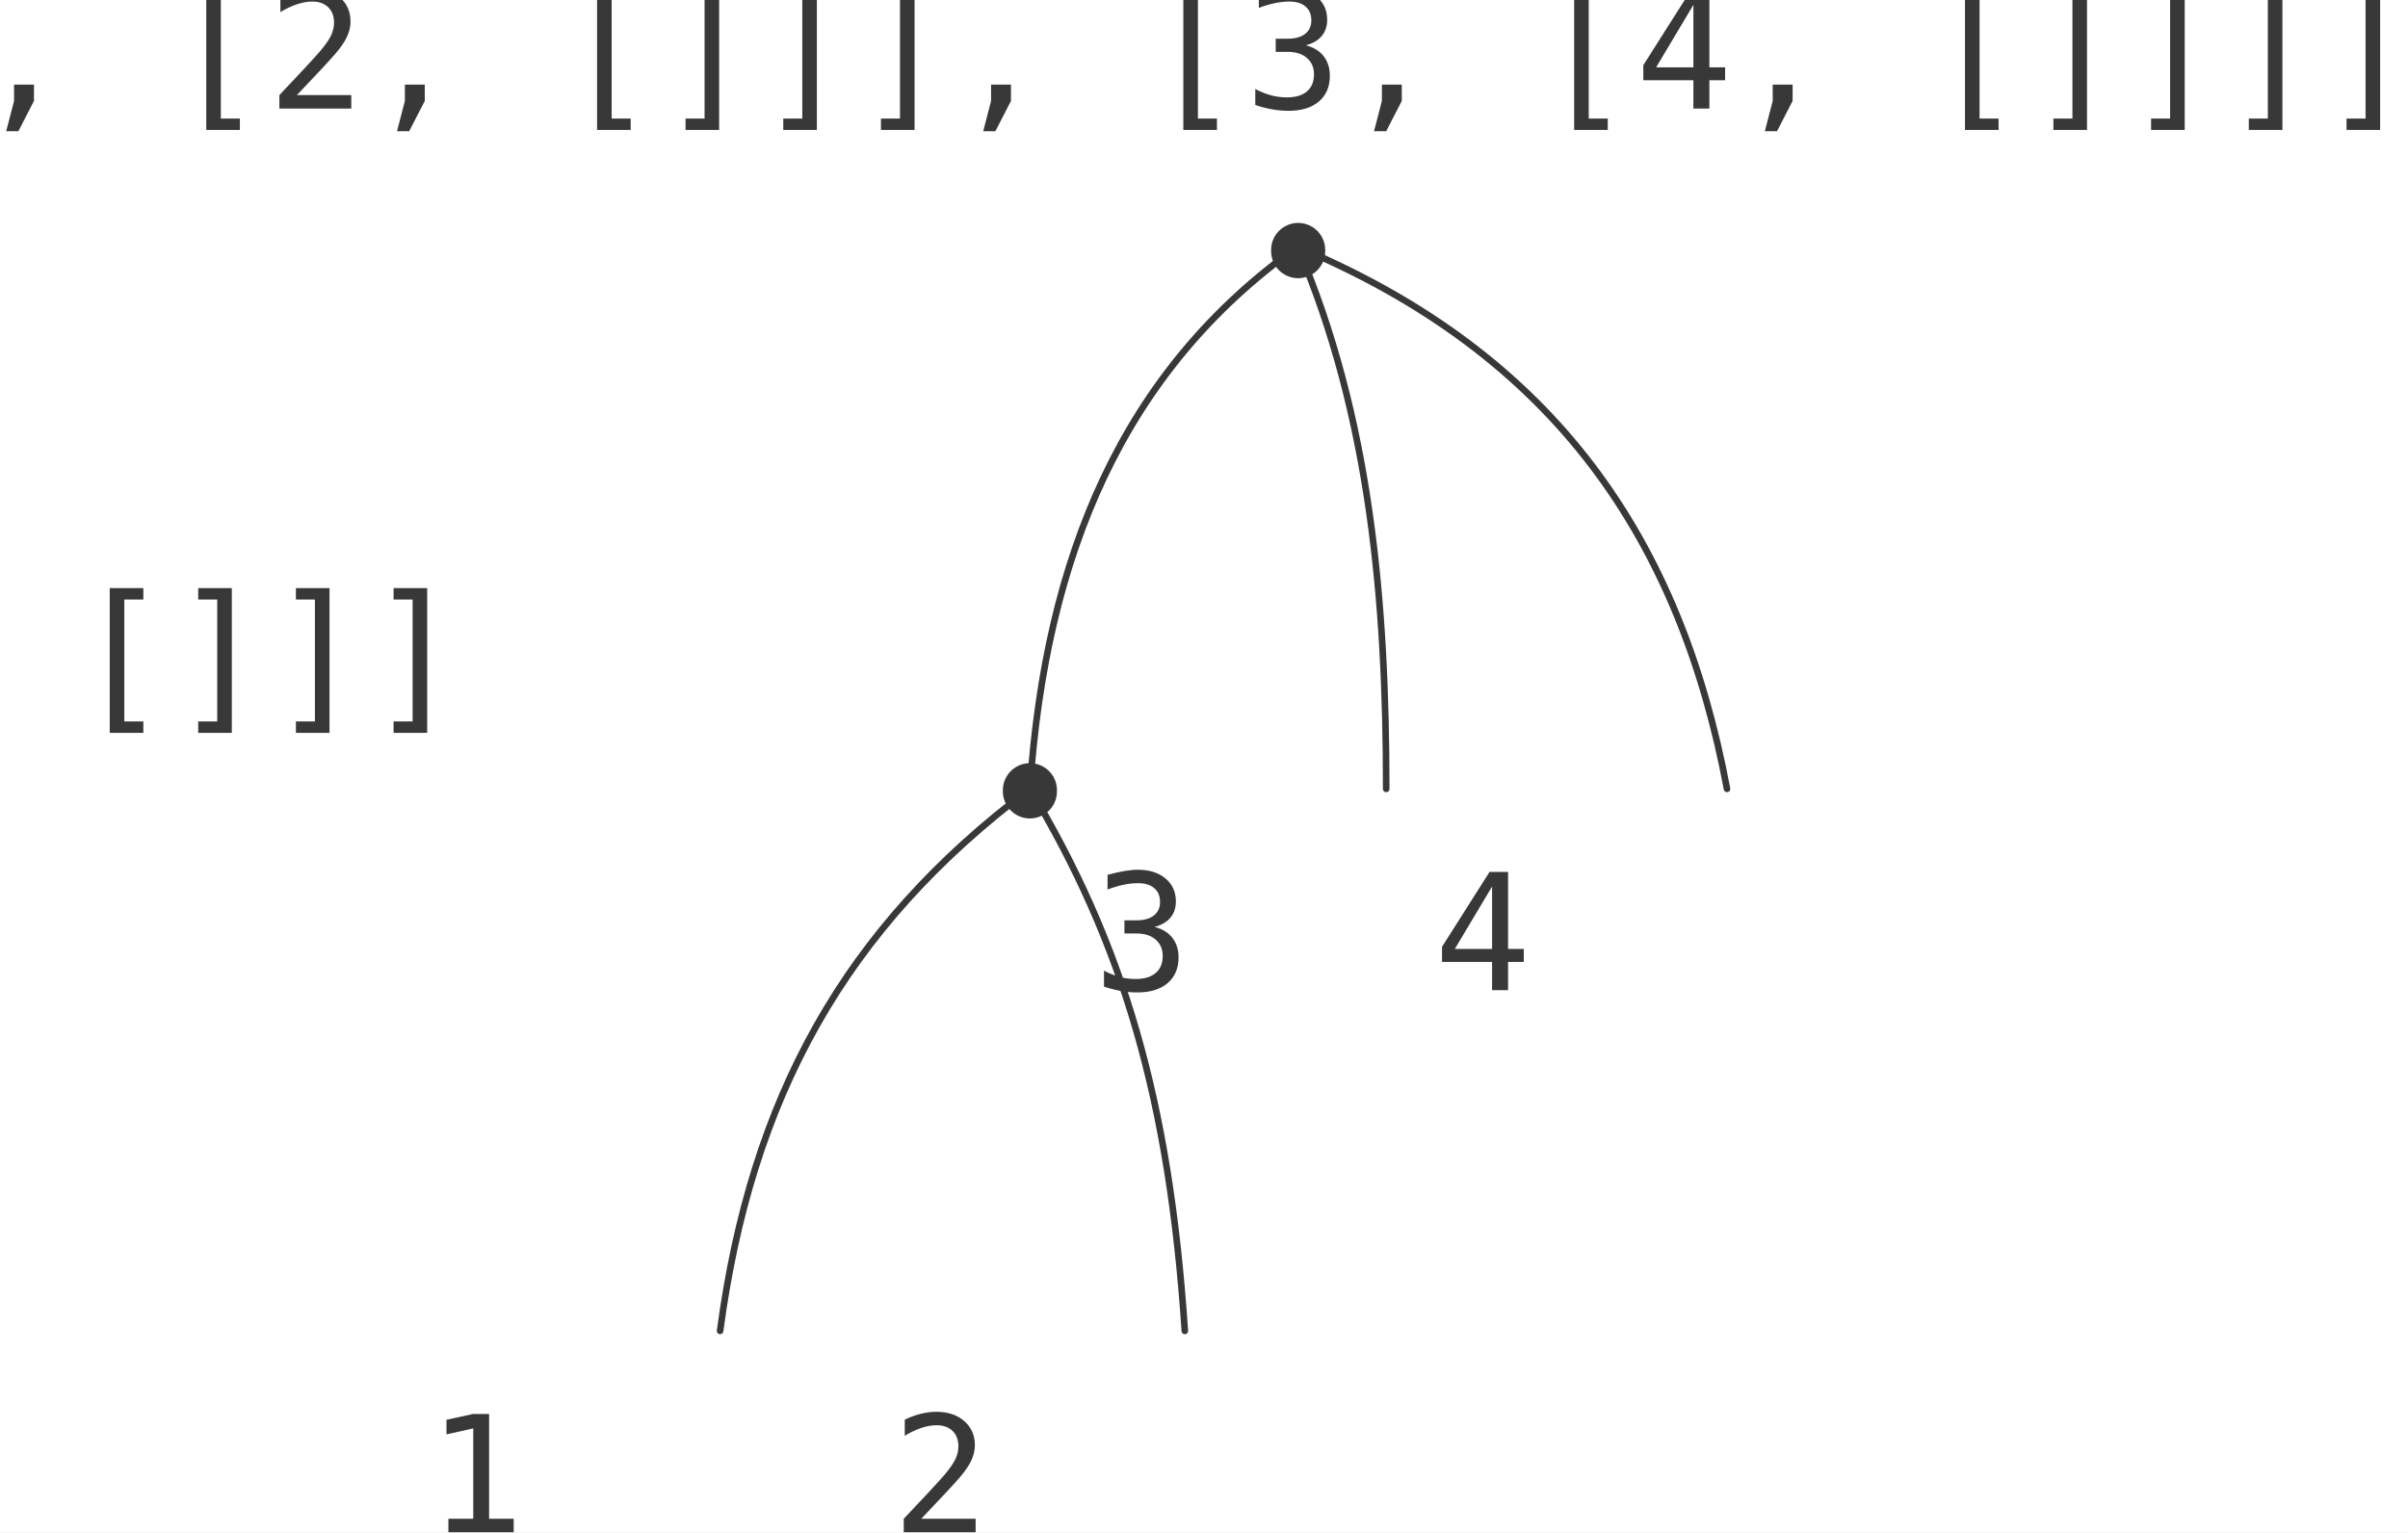
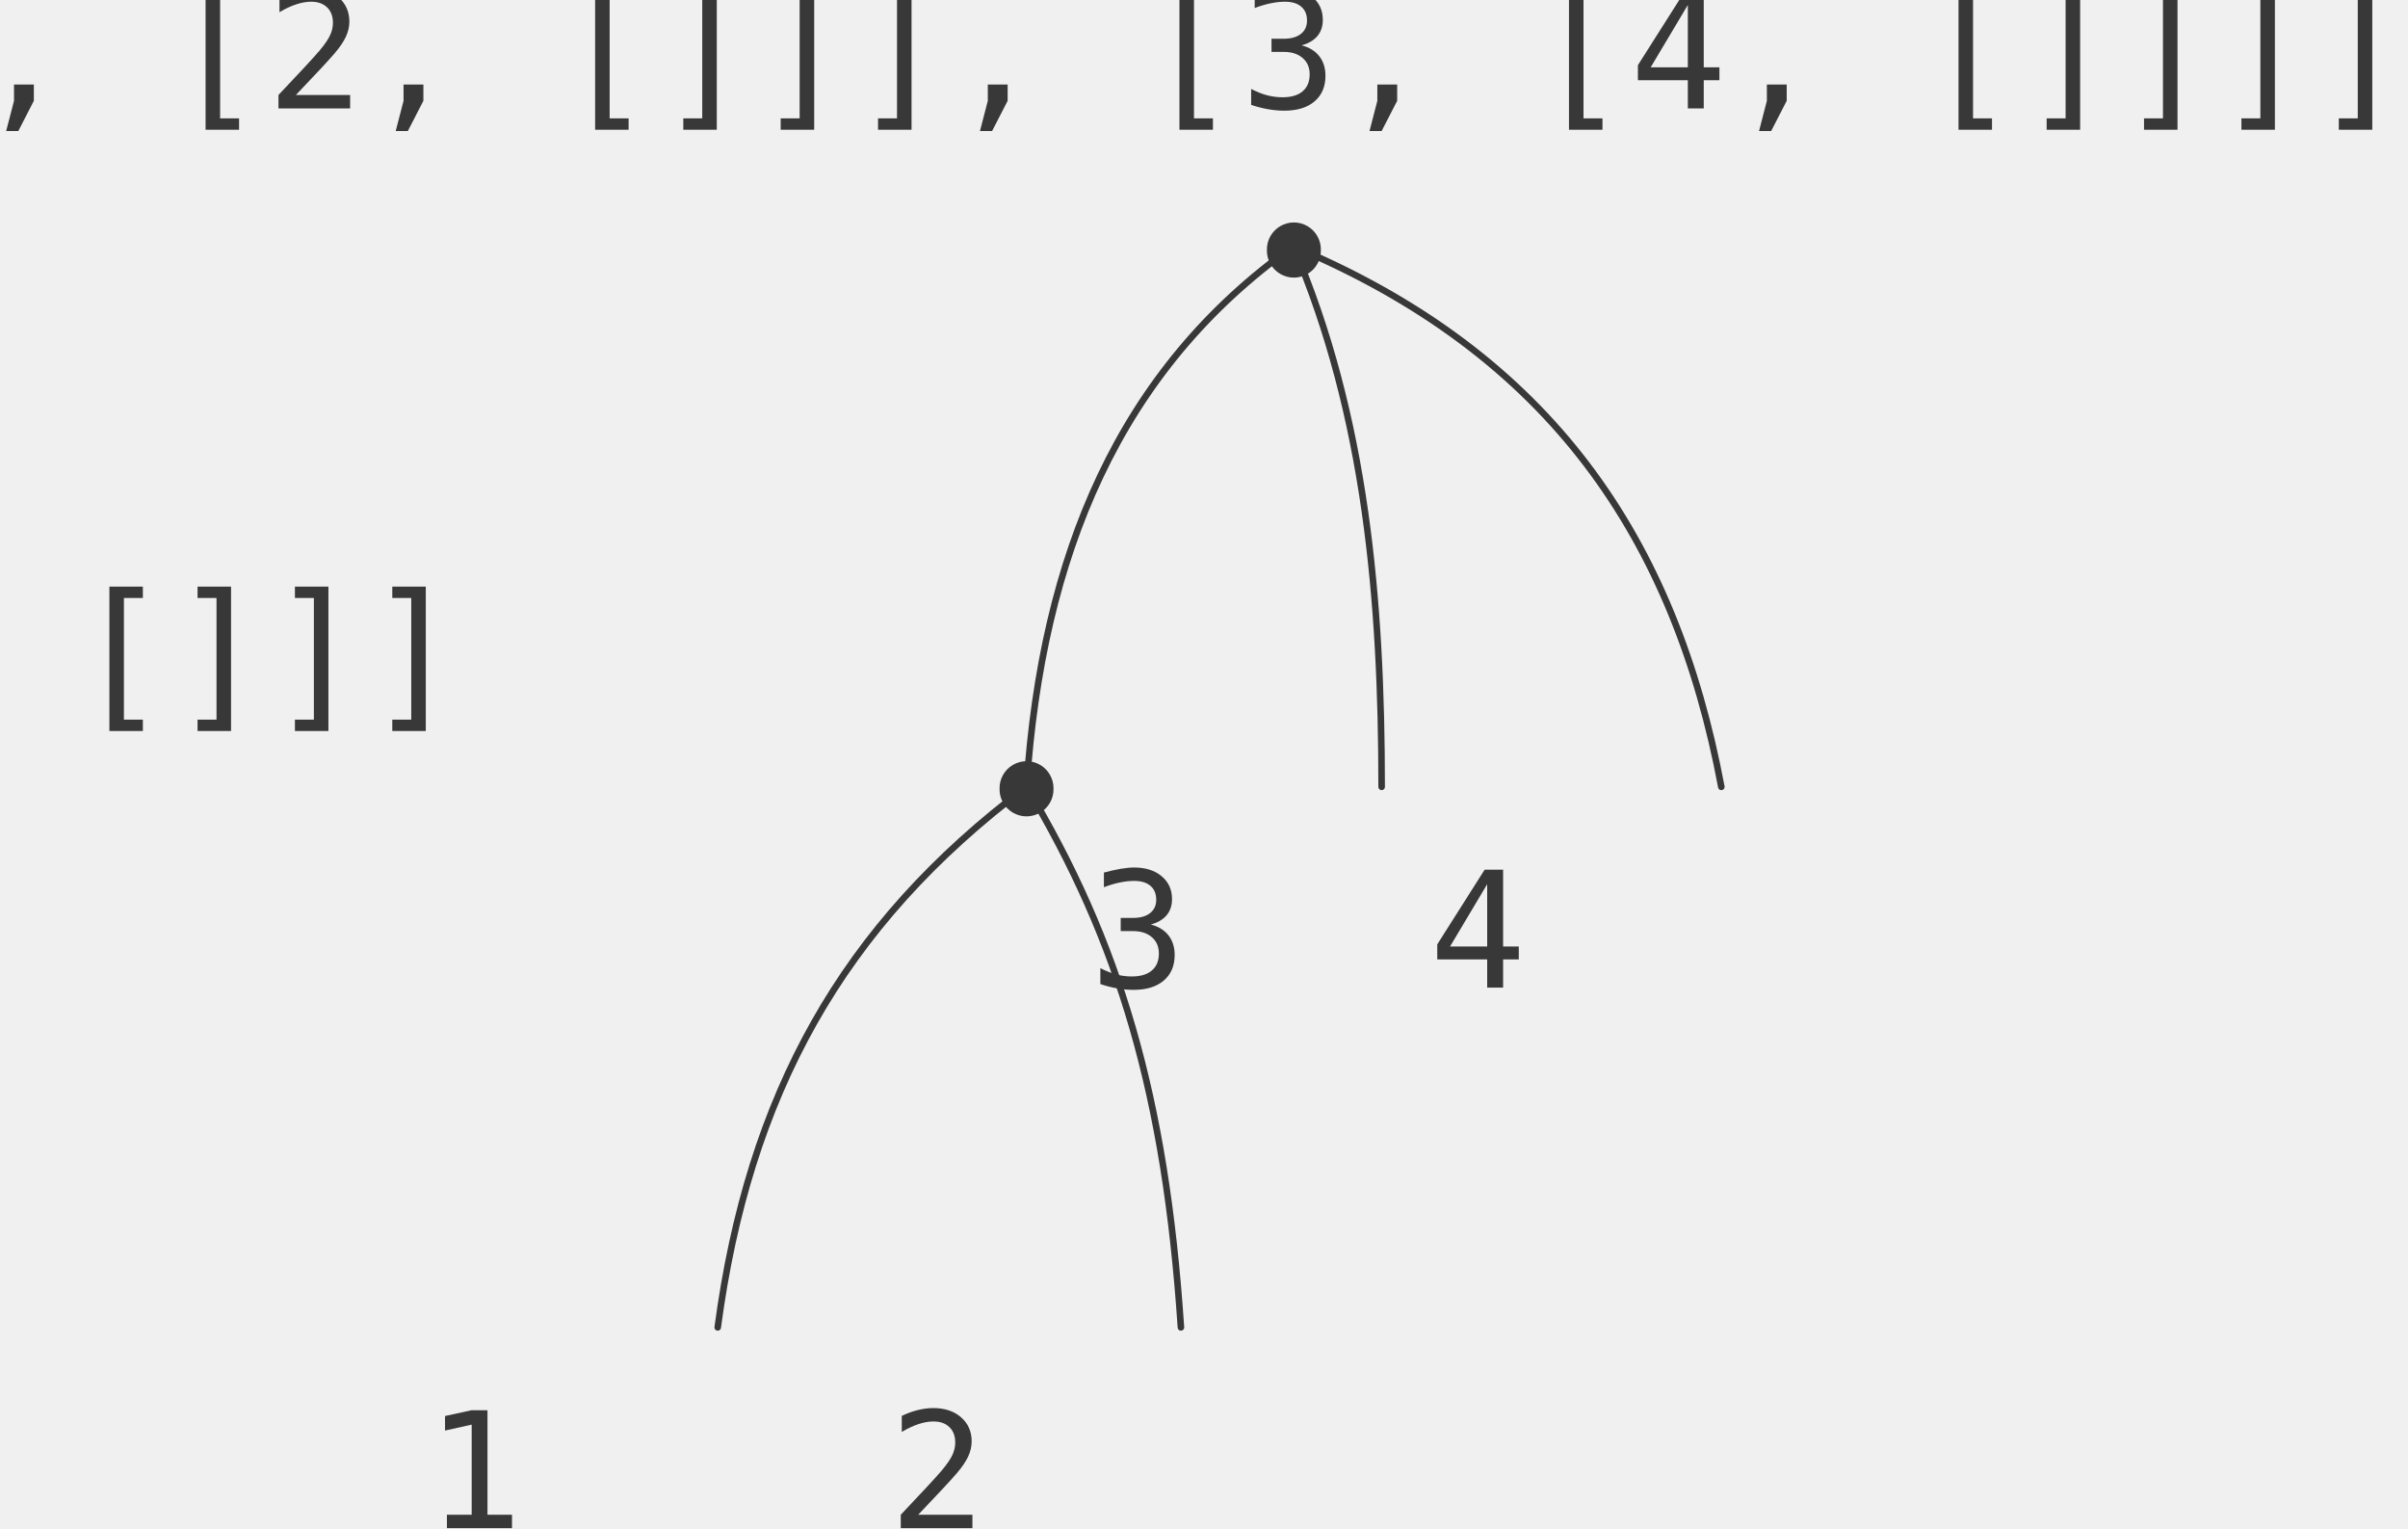
- <svg xmlns="http://www.w3.org/2000/svg" preserveAspectRatio="xMinYMin meet" viewBox="0 0 296.76 188.9" id="svg2" style="display:inline" version="1.1" width="296.76" height="188.9">
+ <svg xmlns="http://www.w3.org/2000/svg" preserveAspectRatio="xMinYMin meet" viewBox="0 0 297.74 188.9" id="svg2" style="display:inline" version="1.1" width="297.74" height="188.9">
  <defs id="defs4" />
-   <rect width="100%" height="100%" fill="white" />
-   <g transform="translate(-95.90044,-406.4721)" id="layer2" style="display:inline">
+   <g transform="translate(-95.90044,-406.4521)" id="layer2" style="display:inline">
    <text x="513.571" y="283.076" id="text3021" xml:space="preserve" style="font-style:normal;font-variant:normal;font-weight:normal;font-stretch:normal;font-size:20px;line-height:125%;font-family:Inconsolata;-inkscape-font-specification:Inconsolata;letter-spacing:0px;word-spacing:0px;fill:#383838;fill-opacity:1;stroke:none">
      <tspan x="513.571" y="283.076" id="tspan3023" />
    </text>
    <text x="405.714" y="258.791" id="text3025" xml:space="preserve" style="font-style:normal;font-variant:normal;font-weight:normal;font-stretch:normal;font-size:20px;line-height:125%;font-family:'Courier New';-inkscape-font-specification:'Courier New';letter-spacing:0px;word-spacing:0px;fill:#383838;fill-opacity:1;stroke:none">
      <tspan x="405.714" y="258.791" id="tspan3027" />
    </text>
-     <text x="425" y="258.791" id="text3029" xml:space="preserve" style="font-style:normal;font-variant:normal;font-weight:normal;font-stretch:normal;font-size:20px;line-height:125%;font-family:'Inconsolata';-inkscape-font-specification:'Inconsolata';letter-spacing:0px;word-spacing:0px;fill:#383838;fill-opacity:1;stroke:none">
+     <text x="425" y="258.791" id="text3029" xml:space="preserve" style="font-style:normal;font-variant:normal;font-weight:normal;font-stretch:normal;font-size:20px;line-height:125%;font-family:Inconsolata;-inkscape-font-specification:Inconsolata;letter-spacing:0px;word-spacing:0px;fill:#383838;fill-opacity:1;stroke:none">
      <tspan x="425" y="258.791" id="tspan3031" />
    </text>
    <text x="432.143" y="250.934" id="text3033" xml:space="preserve" style="font-style:normal;font-variant:normal;font-weight:normal;font-stretch:normal;font-size:20px;line-height:125%;font-family:FreeMono;-inkscape-font-specification:FreeMono;letter-spacing:0px;word-spacing:0px;fill:#383838;fill-opacity:1;stroke:none">
      <tspan x="432.143" y="250.934" id="tspan3035" />
    </text>
    <text x="422.857" y="254.505" id="text3037" xml:space="preserve" style="font-style:normal;font-variant:normal;font-weight:normal;font-stretch:normal;font-size:20px;line-height:125%;font-family:FreeMono;-inkscape-font-specification:FreeMono;letter-spacing:0px;word-spacing:0px;fill:#383838;fill-opacity:1;stroke:none">
      <tspan x="422.857" y="254.505" id="tspan3039" />
    </text>
    <text x="420.714" y="258.791" id="text3041" xml:space="preserve" style="font-style:normal;font-variant:normal;font-weight:normal;font-stretch:normal;font-size:20px;line-height:125%;font-family:'Liberation Mono';-inkscape-font-specification:'Liberation Mono';letter-spacing:0px;word-spacing:0px;fill:#383838;fill-opacity:1;stroke:none">
      <tspan x="420.714" y="258.791" id="tspan3043" style="font-size:22px" />
    </text>
    <text x="235" y="259.505" id="text3045" xml:space="preserve" style="font-style:normal;font-variant:normal;font-weight:normal;font-stretch:normal;font-size:20px;line-height:125%;font-family:'Liberation Mono';-inkscape-font-specification:'Liberation Mono';letter-spacing:0px;word-spacing:0px;fill:#383838;fill-opacity:1;stroke:none">
      <tspan x="235" y="259.505" id="tspan3047" style="font-size:22px" />
    </text>
    <text x="281.429" y="347.362" id="text3049" xml:space="preserve" style="font-style:normal;font-variant:normal;font-weight:normal;font-stretch:normal;font-size:22px;line-height:125%;font-family:'Liberation Mono';-inkscape-font-specification:'Liberation Mono';letter-spacing:0px;word-spacing:0px;fill:#383838;fill-opacity:1;stroke:none">
      <tspan x="281.429" y="347.362" id="tspan3051" />
    </text>
    <text x="285" y="258.076" id="text3053" xml:space="preserve" style="font-style:normal;font-variant:normal;font-weight:normal;font-stretch:normal;font-size:22px;line-height:125%;font-family:LMMono12;-inkscape-font-specification:LMMono12;letter-spacing:0px;word-spacing:0px;fill:#383838;fill-opacity:1;stroke:none">
      <tspan x="285" y="258.076" id="tspan3055" style="font-size:24px" />
    </text>
    <text x="473.571" y="380.934" id="text3057" xml:space="preserve" style="font-style:normal;font-variant:normal;font-weight:normal;font-stretch:normal;font-size:24px;line-height:125%;font-family:LMMono12;-inkscape-font-specification:LMMono12;letter-spacing:0px;word-spacing:0px;fill:#383838;fill-opacity:1;stroke:none">
      <tspan x="473.571" y="380.934" id="tspan3059" />
    </text>
    <text x="397.143" y="221.648" id="text3061" xml:space="preserve" style="font-style:normal;font-variant:normal;font-weight:normal;font-stretch:normal;font-size:24px;line-height:125%;font-family:LMMono12;-inkscape-font-specification:LMMono12;letter-spacing:0px;word-spacing:0px;fill:#383838;fill-opacity:1;stroke:none">
      <tspan x="397.143" y="221.648" id="tspan3063" />
    </text>
    <text x="420.714" y="396.648" id="text3065" xml:space="preserve" style="font-style:normal;font-variant:normal;font-weight:normal;font-stretch:normal;font-size:24px;line-height:125%;font-family:LMMono12;-inkscape-font-specification:LMMono12;letter-spacing:0px;word-spacing:0px;fill:#383838;fill-opacity:1;stroke:none">
      <tspan x="420.714" y="396.648" id="tspan3067" />
    </text>
    <path d="m 222.826,503.716 c 1.909,-28.636 11.455,-51.545 32.975,-66.818 9.025,21 10.934,43.909 10.934,66.818" id="path3923-1" style="display:inline;fill:none;stroke:#383838;stroke-width:0.812;stroke-linecap:round;stroke-linejoin:round;stroke-miterlimit:4;stroke-dasharray:none;stroke-opacity:1" />
    <path d="m 255.801,436.898 c 31.934,13.364 47.207,36.273 52.934,66.818" id="path3925-4" style="display:inline;fill:none;stroke:#383838;stroke-width:0.812;stroke-linecap:round;stroke-linejoin:round;stroke-miterlimit:4;stroke-dasharray:none;stroke-opacity:1" />
    <path d="m 184.644,570.534 c 3.818,-28.636 15.273,-49.636 38.182,-66.818 11.455,19.091 17.182,38.182 19.091,66.818" id="path3911-3" style="display:inline;fill:none;stroke:#383838;stroke-width:0.812;stroke-linecap:round;stroke-linejoin:round;stroke-miterlimit:4;stroke-dasharray:none;stroke-opacity:1" />
    <path d="m 119.555,84.862 a 2.055,2.055 0 1 1 -4.109,0 2.055,2.055 0 1 1 4.109,0 z" transform="matrix(1.623478,0,0,1.623478,32.06721,366.1845)" id="path4491-44-0-8-5" style="display:inline;fill:#383838;fill-opacity:1;stroke:#383838;stroke-width:0;stroke-linecap:round;stroke-linejoin:round;stroke-miterlimit:4;stroke-dasharray:none;stroke-dashoffset:0;stroke-opacity:1" />
    <path d="m 119.555,84.862 a 2.055,2.055 0 1 1 -4.109,0 2.055,2.055 0 1 1 4.109,0 z" transform="matrix(1.623478,0,0,1.623478,65.12488,299.5886)" id="path4491-44-0-8-5-1" style="display:inline;fill:#383838;fill-opacity:1;stroke:#383838;stroke-width:0;stroke-linecap:round;stroke-linejoin:round;stroke-miterlimit:4;stroke-dasharray:none;stroke-dashoffset:0;stroke-opacity:1" />
  </g>
-   <g transform="translate(-95.90044,-406.4721)" id="layer3" style="display:inline">
+   <g transform="translate(-95.90044,-406.4521)" id="layer3" style="display:inline">
    <text x="255.28" y="419.852" id="text5080" xml:space="preserve" style="font-style:normal;font-variant:normal;font-weight:normal;font-stretch:normal;font-size:20px;line-height:125%;font-family:Inconsolata;-inkscape-font-specification:Inconsolata;text-align:center;letter-spacing:0px;word-spacing:0px;text-anchor:middle;fill:#383838;fill-opacity:1;stroke:none">
      <tspan x="255.28" y="419.852" id="tspan5082">[[1, [2, []]], [3, [4, []]]]</tspan>
    </text>
    <text x="213.28" y="494.17" id="text5689" xml:space="preserve" style="font-style:normal;font-variant:normal;font-weight:normal;font-stretch:normal;font-size:20px;line-height:125%;font-family:Inconsolata;-inkscape-font-specification:Inconsolata;text-align:end;letter-spacing:0px;word-spacing:0px;text-anchor:end;display:inline;fill:#383838;fill-opacity:1;stroke:none">
      <tspan x="213.28" y="494.17" id="tspan5691">[1, [2, []]]</tspan>
    </text>
    <text x="266.735" y="528.534" id="text5673" xml:space="preserve" style="font-style:normal;font-variant:normal;font-weight:normal;font-stretch:normal;font-size:20px;line-height:125%;font-family:Inconsolata;-inkscape-font-specification:Inconsolata;text-align:center;letter-spacing:0px;word-spacing:0px;text-anchor:middle;display:inline;fill:#383838;fill-opacity:1;stroke:none">
      <tspan x="266.735" y="528.534" id="tspan5675">3</tspan>
    </text>
    <text x="308.735" y="528.534" id="text5677" xml:space="preserve" style="font-style:normal;font-variant:normal;font-weight:normal;font-stretch:normal;font-size:20px;line-height:125%;font-family:Inconsolata;-inkscape-font-specification:Inconsolata;text-align:center;letter-spacing:0px;word-spacing:0px;text-anchor:middle;display:inline;fill:#383838;fill-opacity:1;stroke:none">
      <tspan x="308.735" y="528.534" id="tspan5679">4</tspan>
    </text>
    <text x="184.644" y="595.352" id="text5681" xml:space="preserve" style="font-style:normal;font-variant:normal;font-weight:normal;font-stretch:normal;font-size:20px;line-height:125%;font-family:Inconsolata;-inkscape-font-specification:Inconsolata;text-align:center;letter-spacing:0px;word-spacing:0px;text-anchor:middle;display:inline;fill:#383838;fill-opacity:1;stroke:none">
      <tspan x="184.644" y="595.352" id="tspan5683">1</tspan>
    </text>
    <text x="241.917" y="595.352" id="text5685" xml:space="preserve" style="font-style:normal;font-variant:normal;font-weight:normal;font-stretch:normal;font-size:20px;line-height:125%;font-family:Inconsolata;-inkscape-font-specification:Inconsolata;text-align:center;letter-spacing:0px;word-spacing:0px;text-anchor:middle;display:inline;fill:#383838;fill-opacity:1;stroke:none">
      <tspan x="241.917" y="595.352" id="tspan5687">2</tspan>
    </text>
  </g>
</svg>
